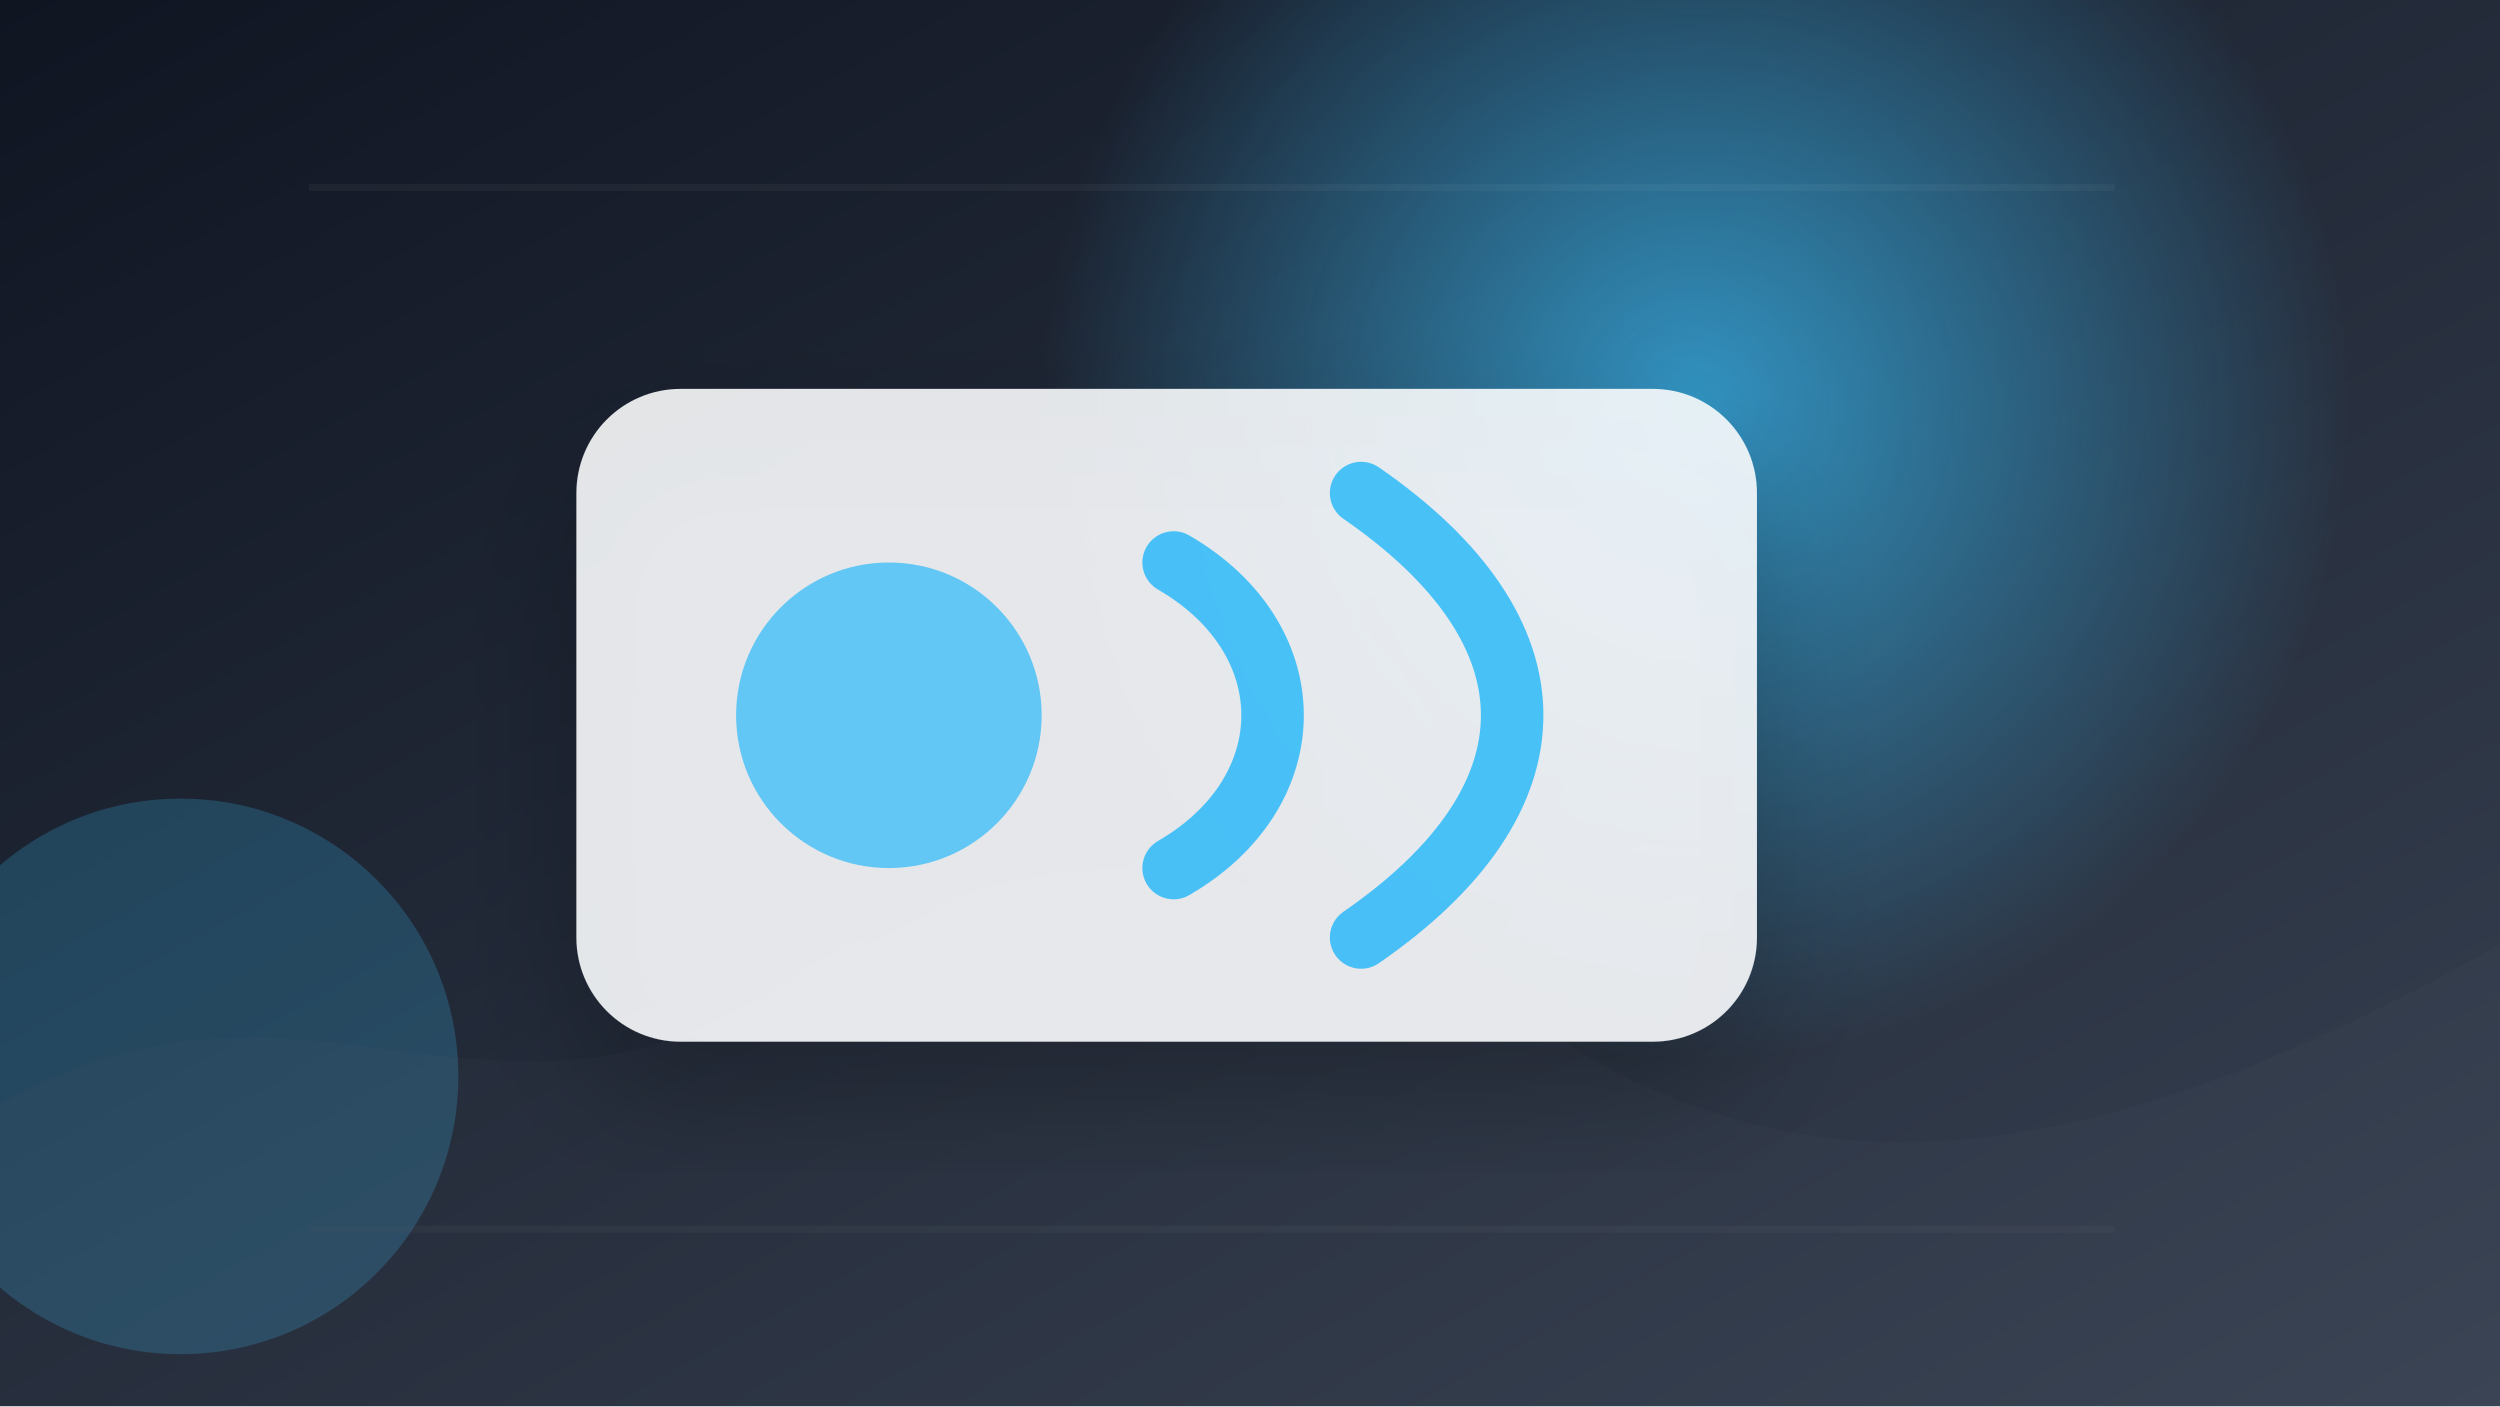
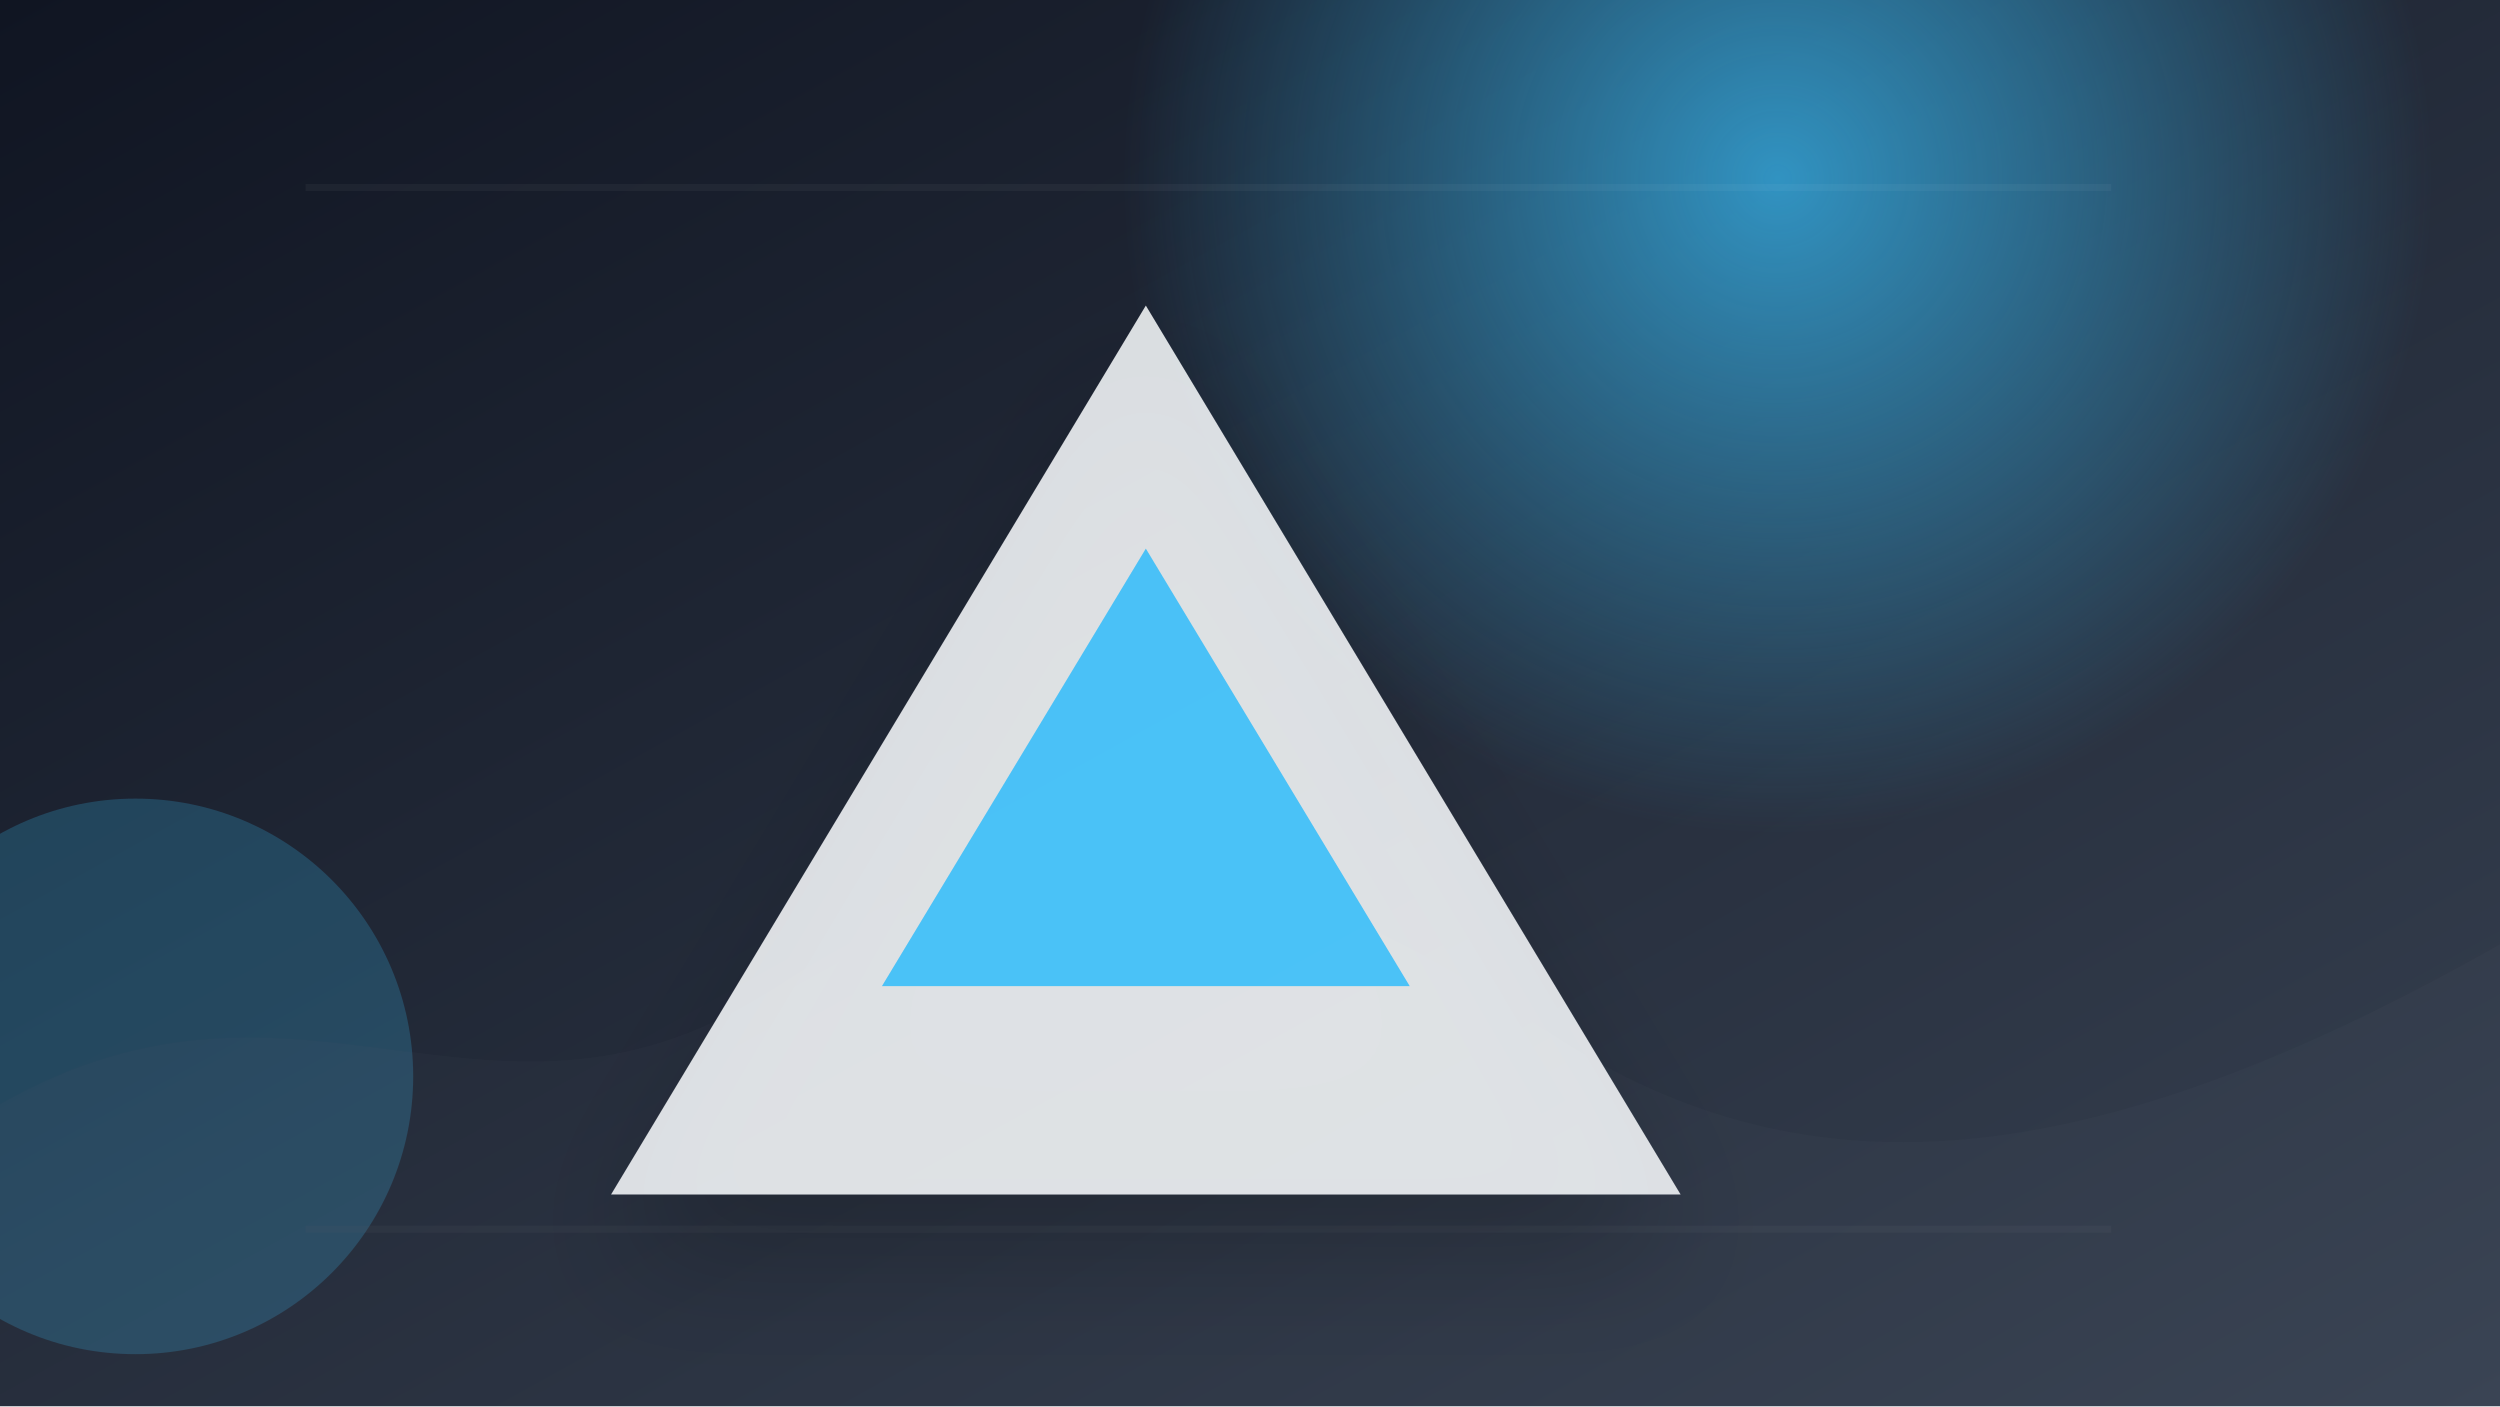
<svg xmlns="http://www.w3.org/2000/svg" width="720" height="405" viewBox="0 0 720 405">
  <defs>
    <linearGradient id="bg" x1="0" x2="1" y1="0" y2="1">
      <stop offset="0" stop-color="#101522" />
      <stop offset="1" stop-color="#374151" />
    </linearGradient>
    <radialGradient id="glow" cx="50%" cy="50%" r="50%">
      <stop offset="0" stop-color="#38bdf8" stop-opacity=".72" />
      <stop offset="1" stop-color="#38bdf8" stop-opacity="0" />
    </radialGradient>
    <filter id="shadow" x="-20%" y="-20%" width="140%" height="140%">
      <feDropShadow dx="0" dy="18" stdDeviation="18" flood-color="#000000" flood-opacity=".24" />
    </filter>
  </defs>
  <rect width="720" height="405" fill="url(#bg)" />
-   <circle cx="488" cy="116" r="190" fill="url(#glow)" />
+   <circle cx="512" cy="51" r="190" fill="url(#glow)" />
  <g opacity=".22">
-     <circle cx="52" cy="310" r="80" fill="#38bdf8" />
+     <circle cx="39" cy="310" r="80" fill="#38bdf8" />
    <path d="M0 318C88 268 142 338 224 284s146-38 220 12 156 44 276-24v133H0z" fill="#f8fafc" opacity=".08" />
-     <path d="M89 54h520" stroke="#f8fafc" stroke-width="2" opacity=".18" />
-     <path d="M89 354h520" stroke="#f8fafc" stroke-width="2" opacity=".14" />
+     <path d="M88 54h520" stroke="#f8fafc" stroke-width="2" opacity=".18" />
+     <path d="M88 354h520" stroke="#f8fafc" stroke-width="2" opacity=".14" />
  </g>
  <g filter="url(#shadow)">
-     <g transform="translate(166 112)">
-       <rect x="0" y="0" width="340" height="188" rx="30" fill="#f8fafc" opacity=".9" />
-       <circle cx="90" cy="94" r="44" fill="#38bdf8" opacity=".76" />
-       <path d="M172 50c38 22 38 66 0 88M226 30c58 40 58 88 0 128" fill="none" stroke="#38bdf8" stroke-width="18" stroke-linecap="round" opacity=".9" />
+     <g>
+       <path d="M330 88l154 256H176z" fill="#f8fafc" opacity=".86" />
+       <path d="M330 158l76 126H254z" fill="#38bdf8" opacity=".88" />
    </g>
  </g>
</svg>
